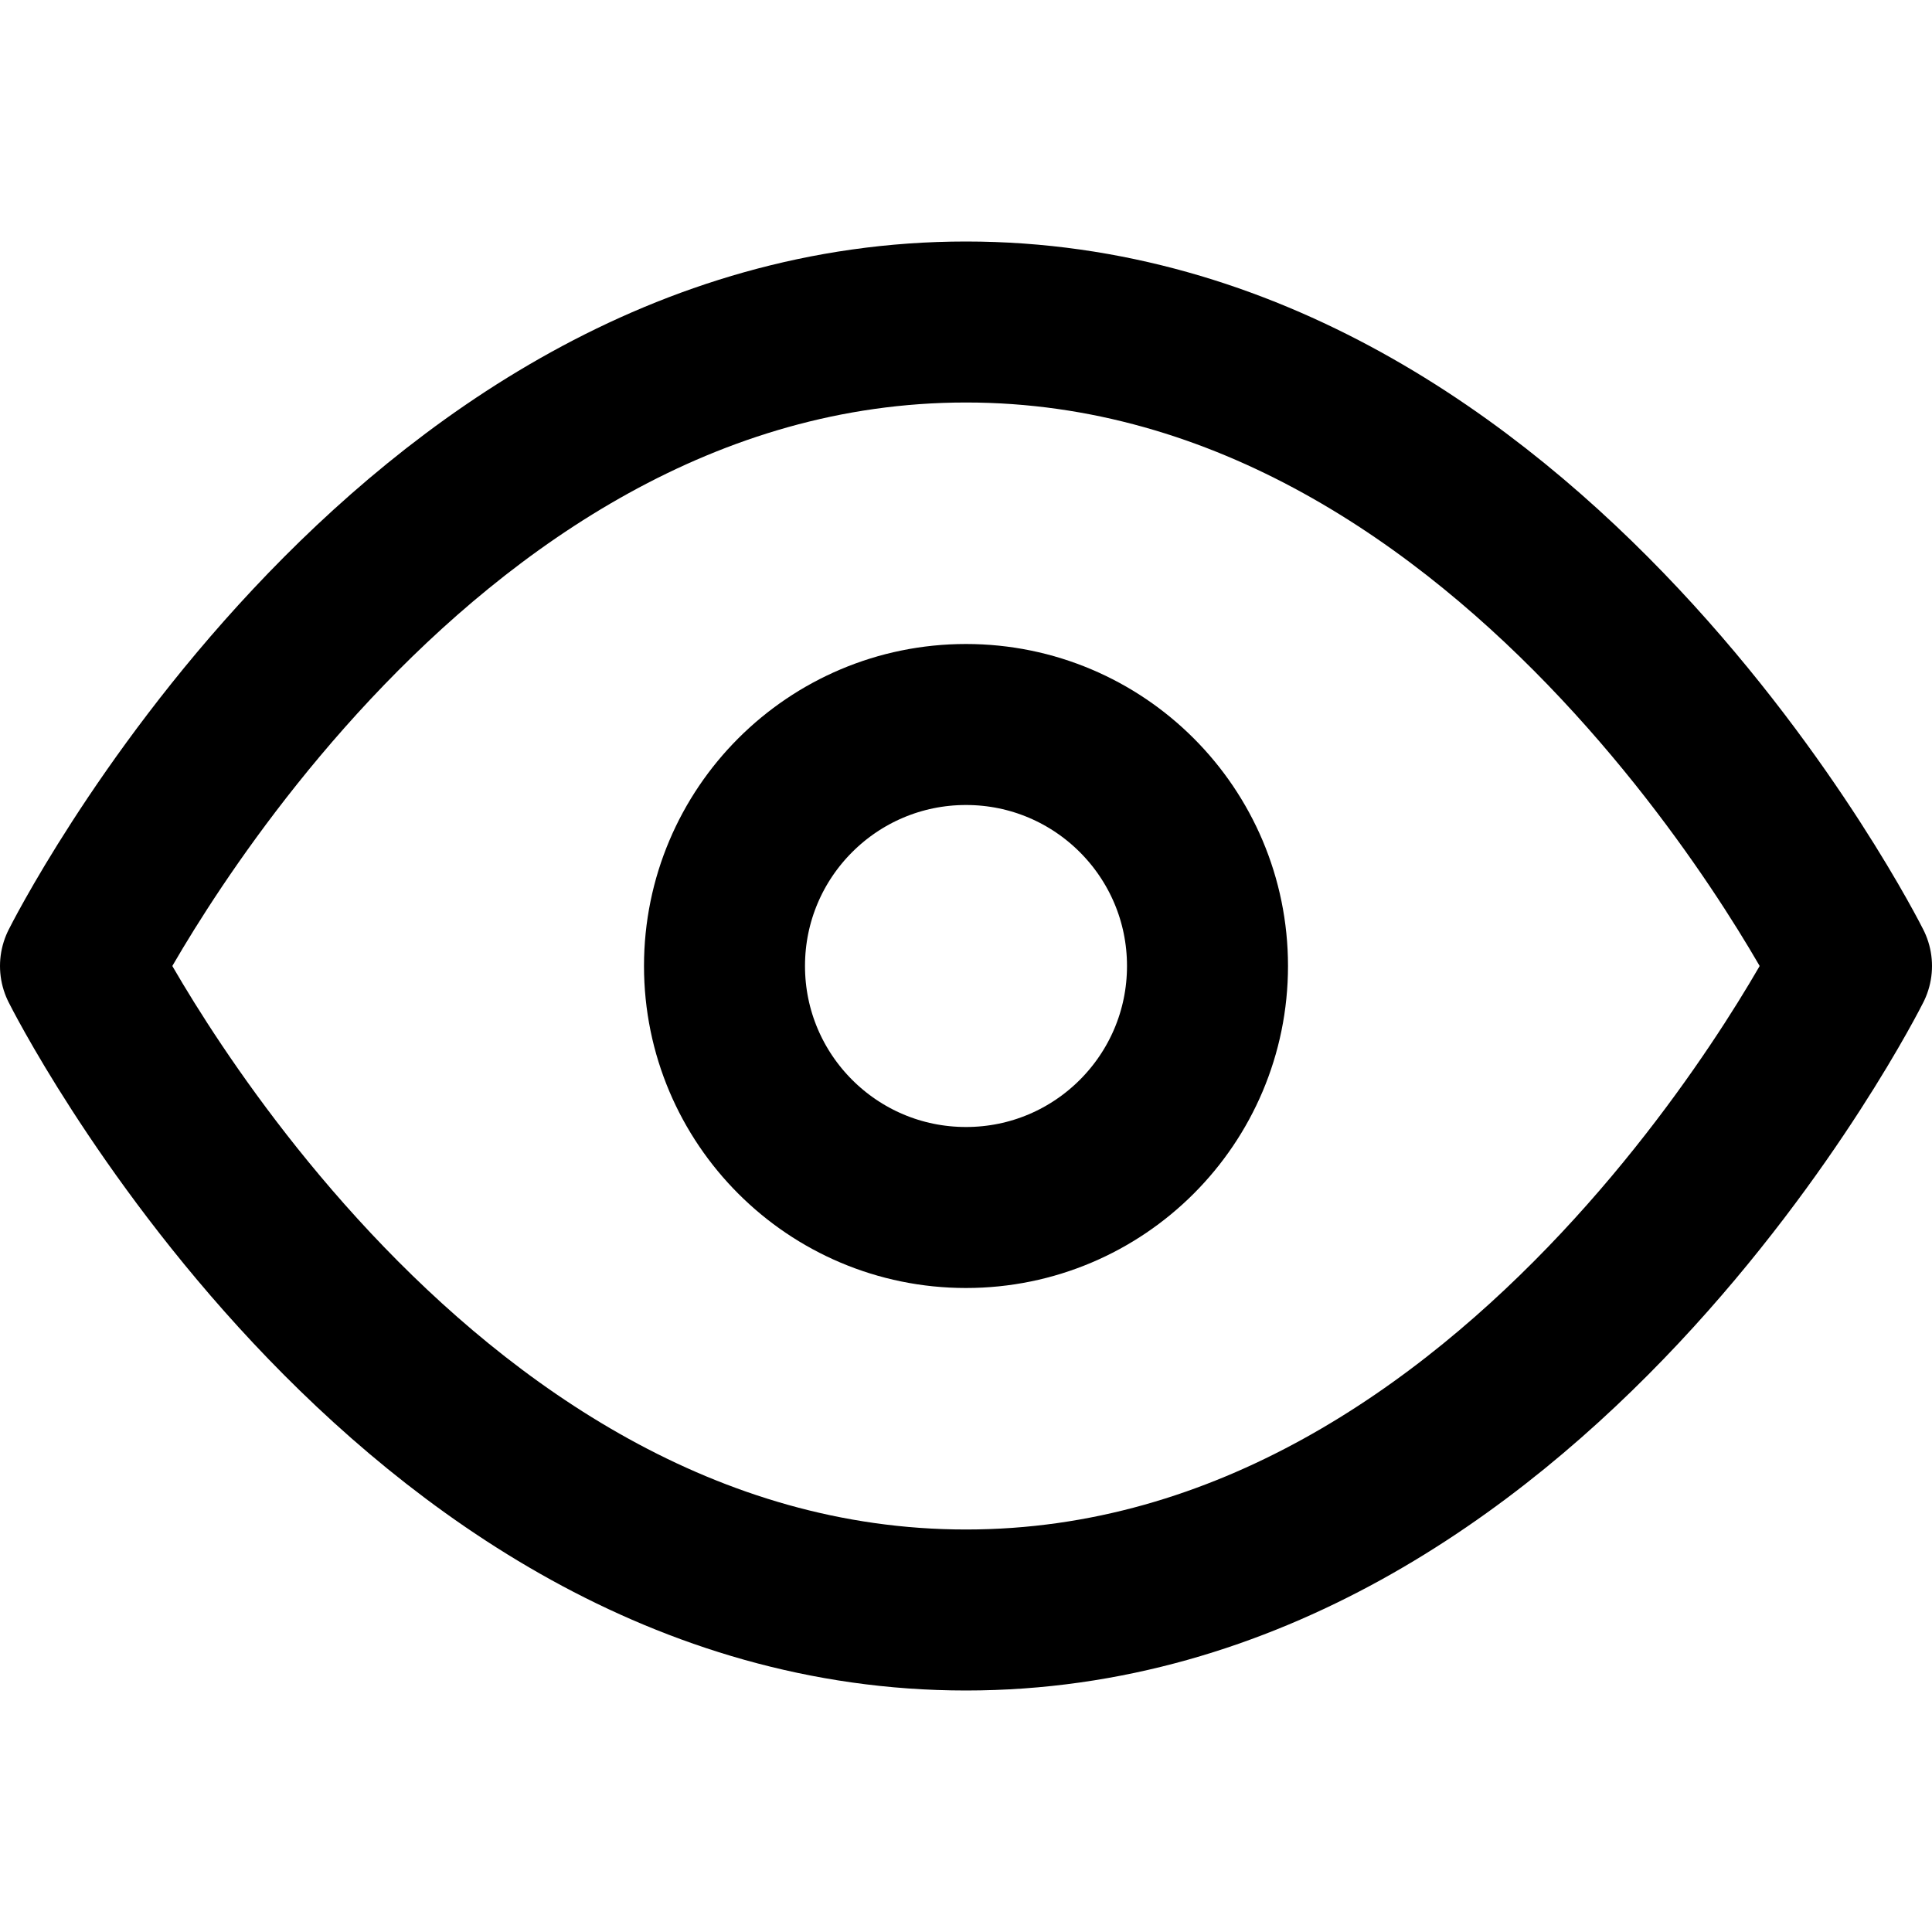
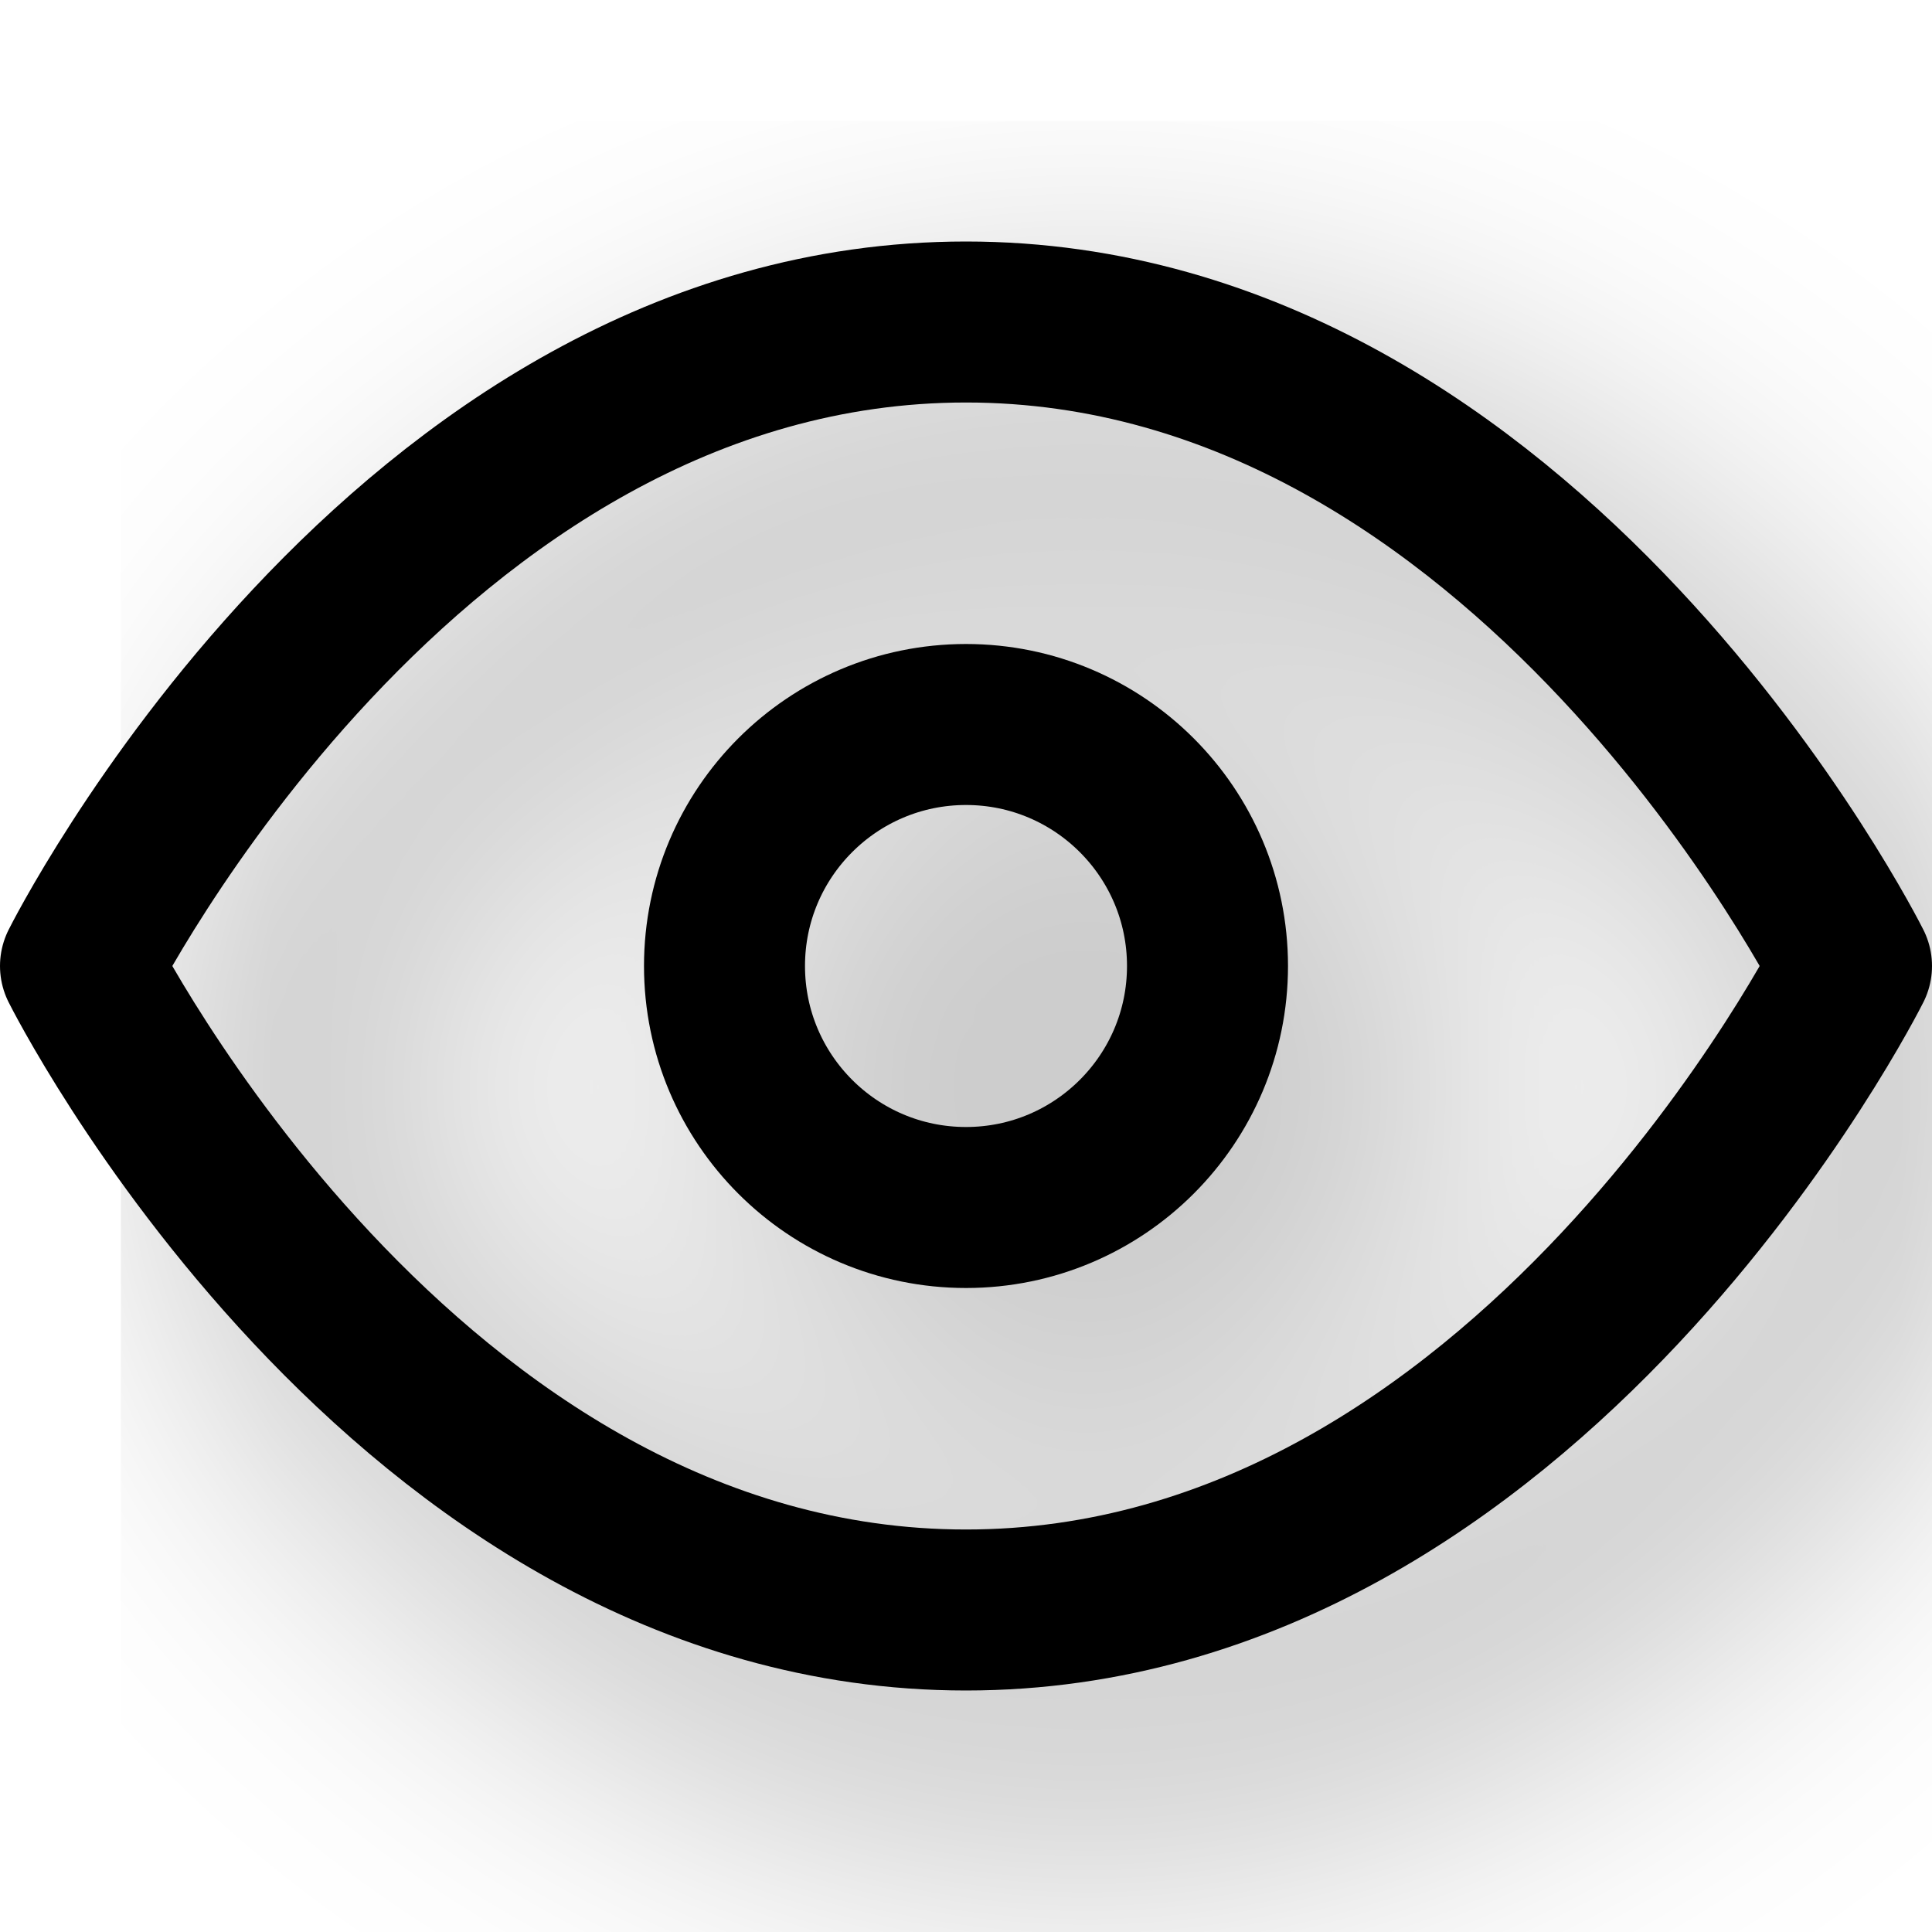
- <svg xmlns="http://www.w3.org/2000/svg" viewBox="0 0 24 24" fill="none" stroke="currentColor" stroke-width="2" stroke-linecap="round" stroke-linejoin="round">
+ <svg xmlns="http://www.w3.org/2000/svg" viewBox="0 0 24 24" fill="none" stroke="currentColor" stroke-width="2" stroke-linecap="round" stroke-linejoin="round" style="filter: drop-shadow(1.5px 1.5px 2px rgba(0,0,0,0.4));">
  <path d="M1 12s4-8 11-8 11 8 11 8-4 8-11 8S1 12 1 12z" />
  <circle cx="12" cy="12" r="3" />
</svg>
